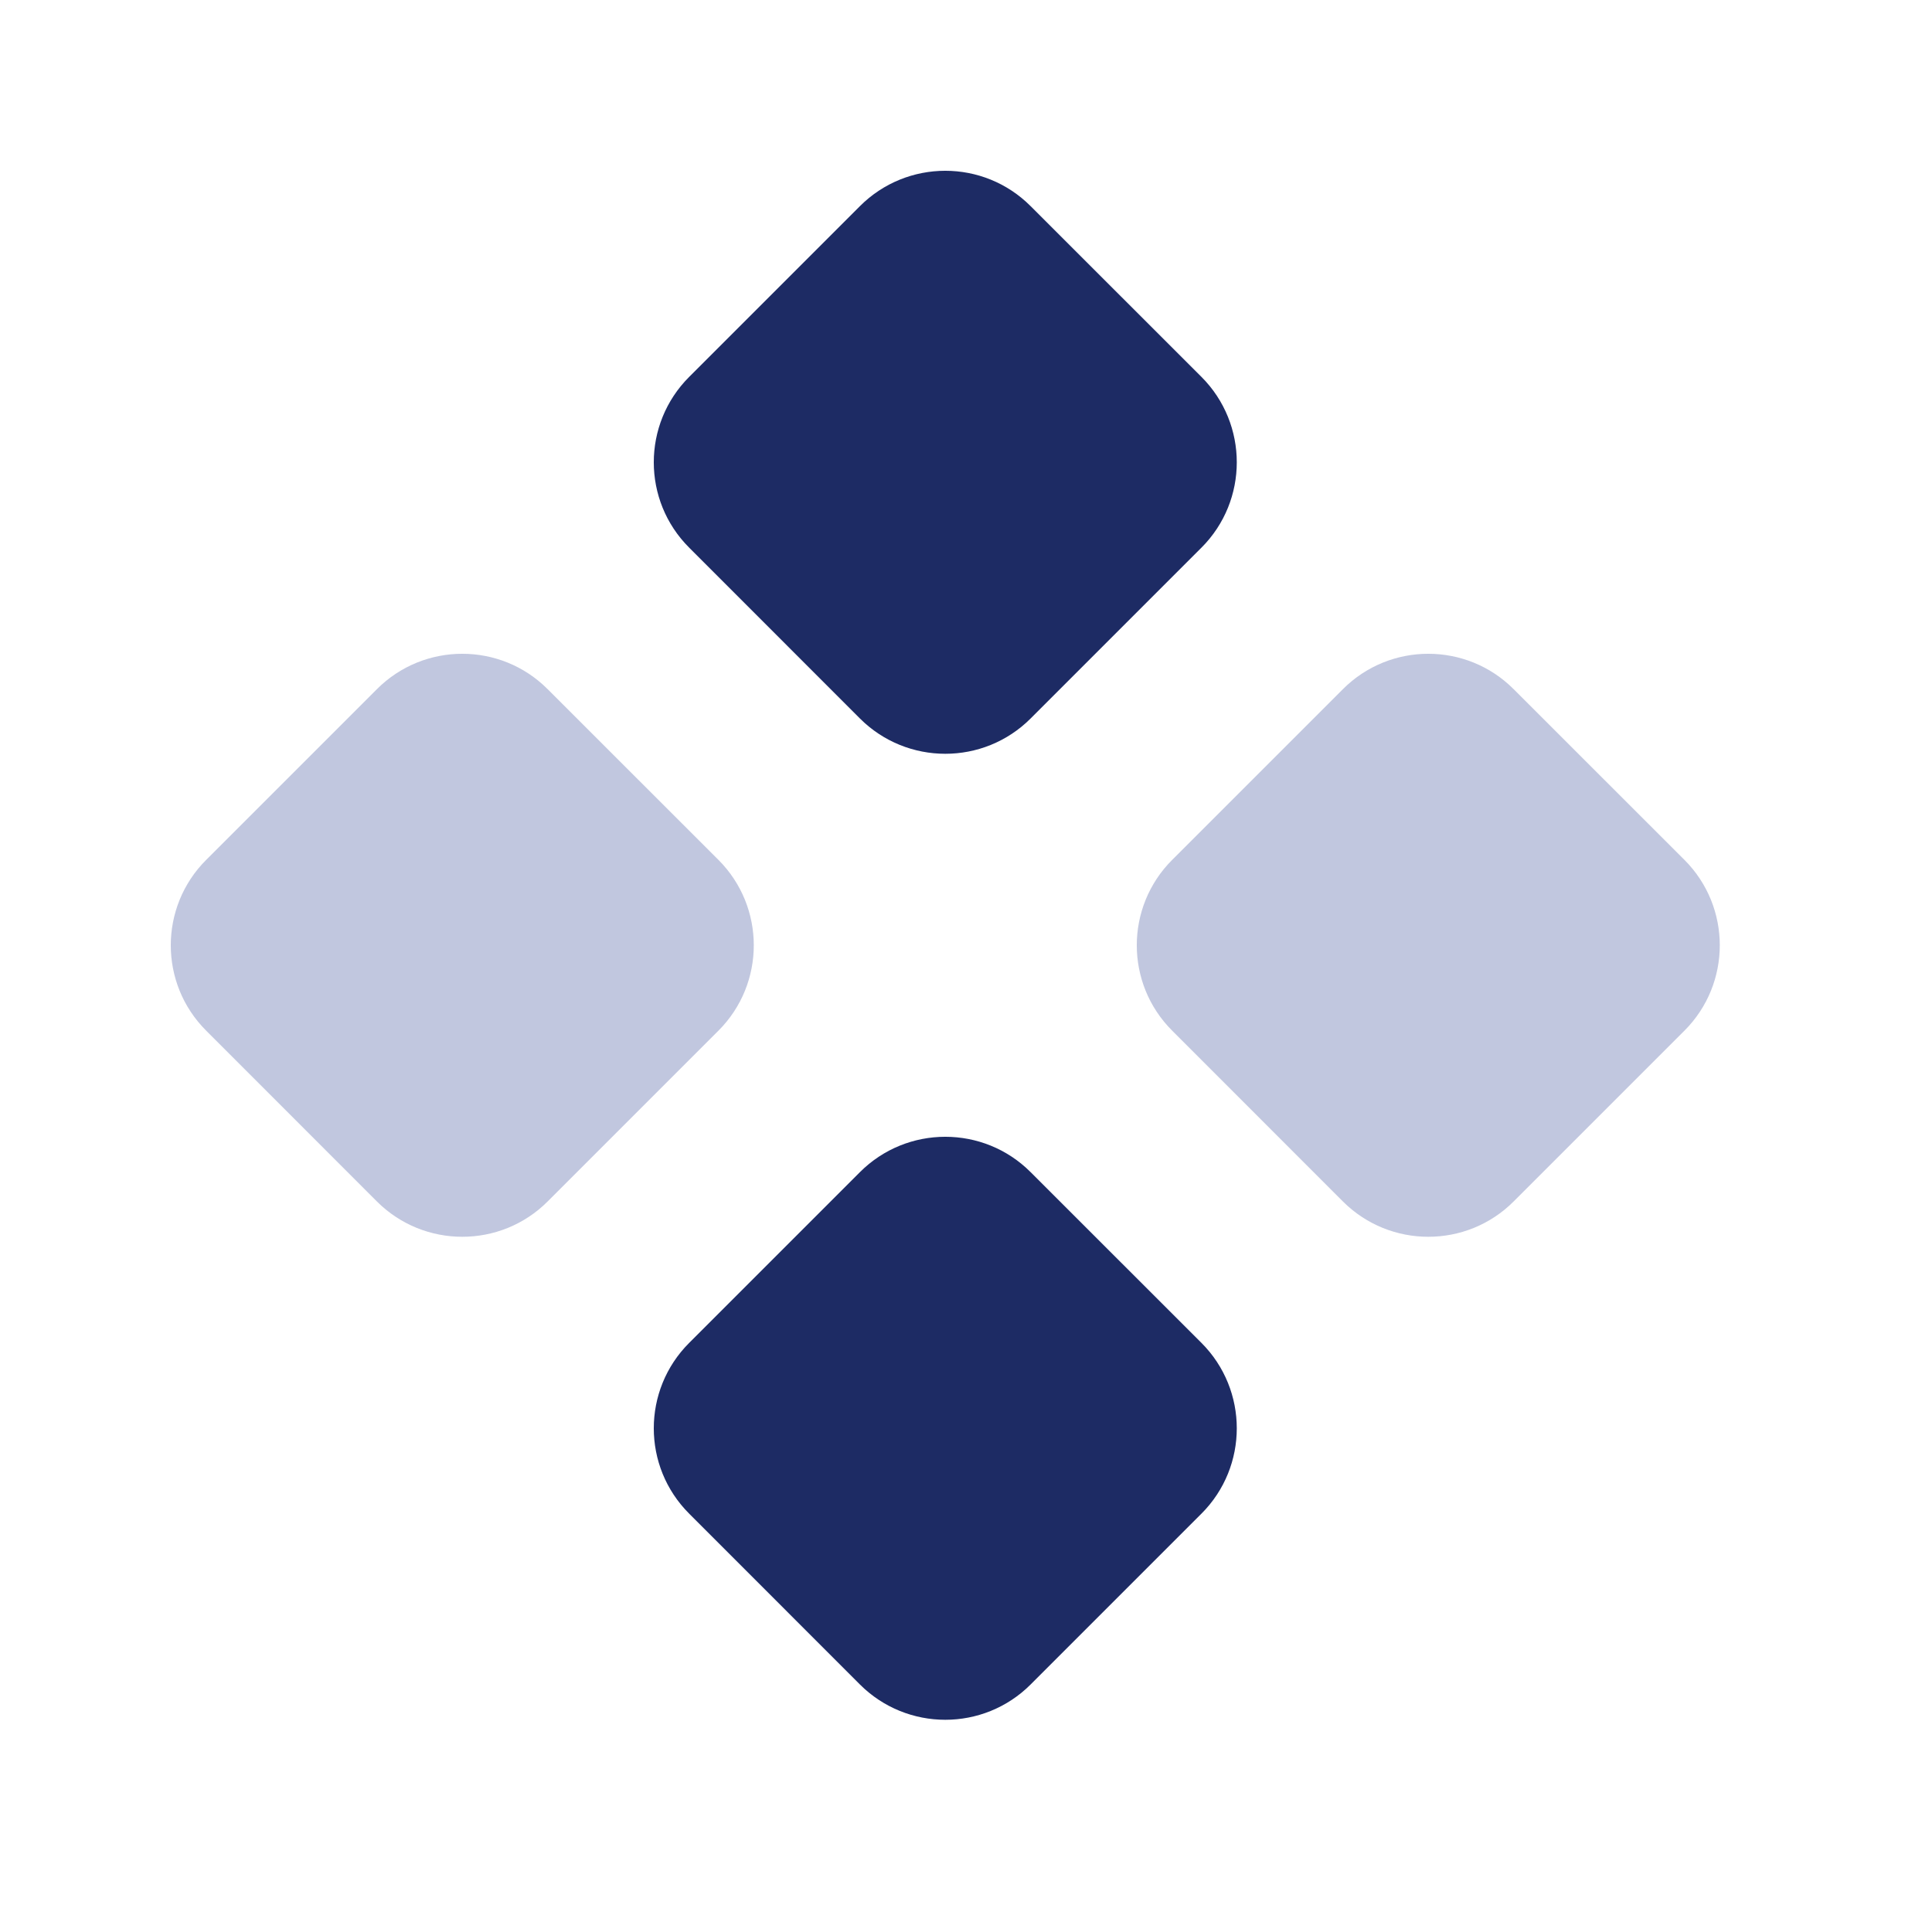
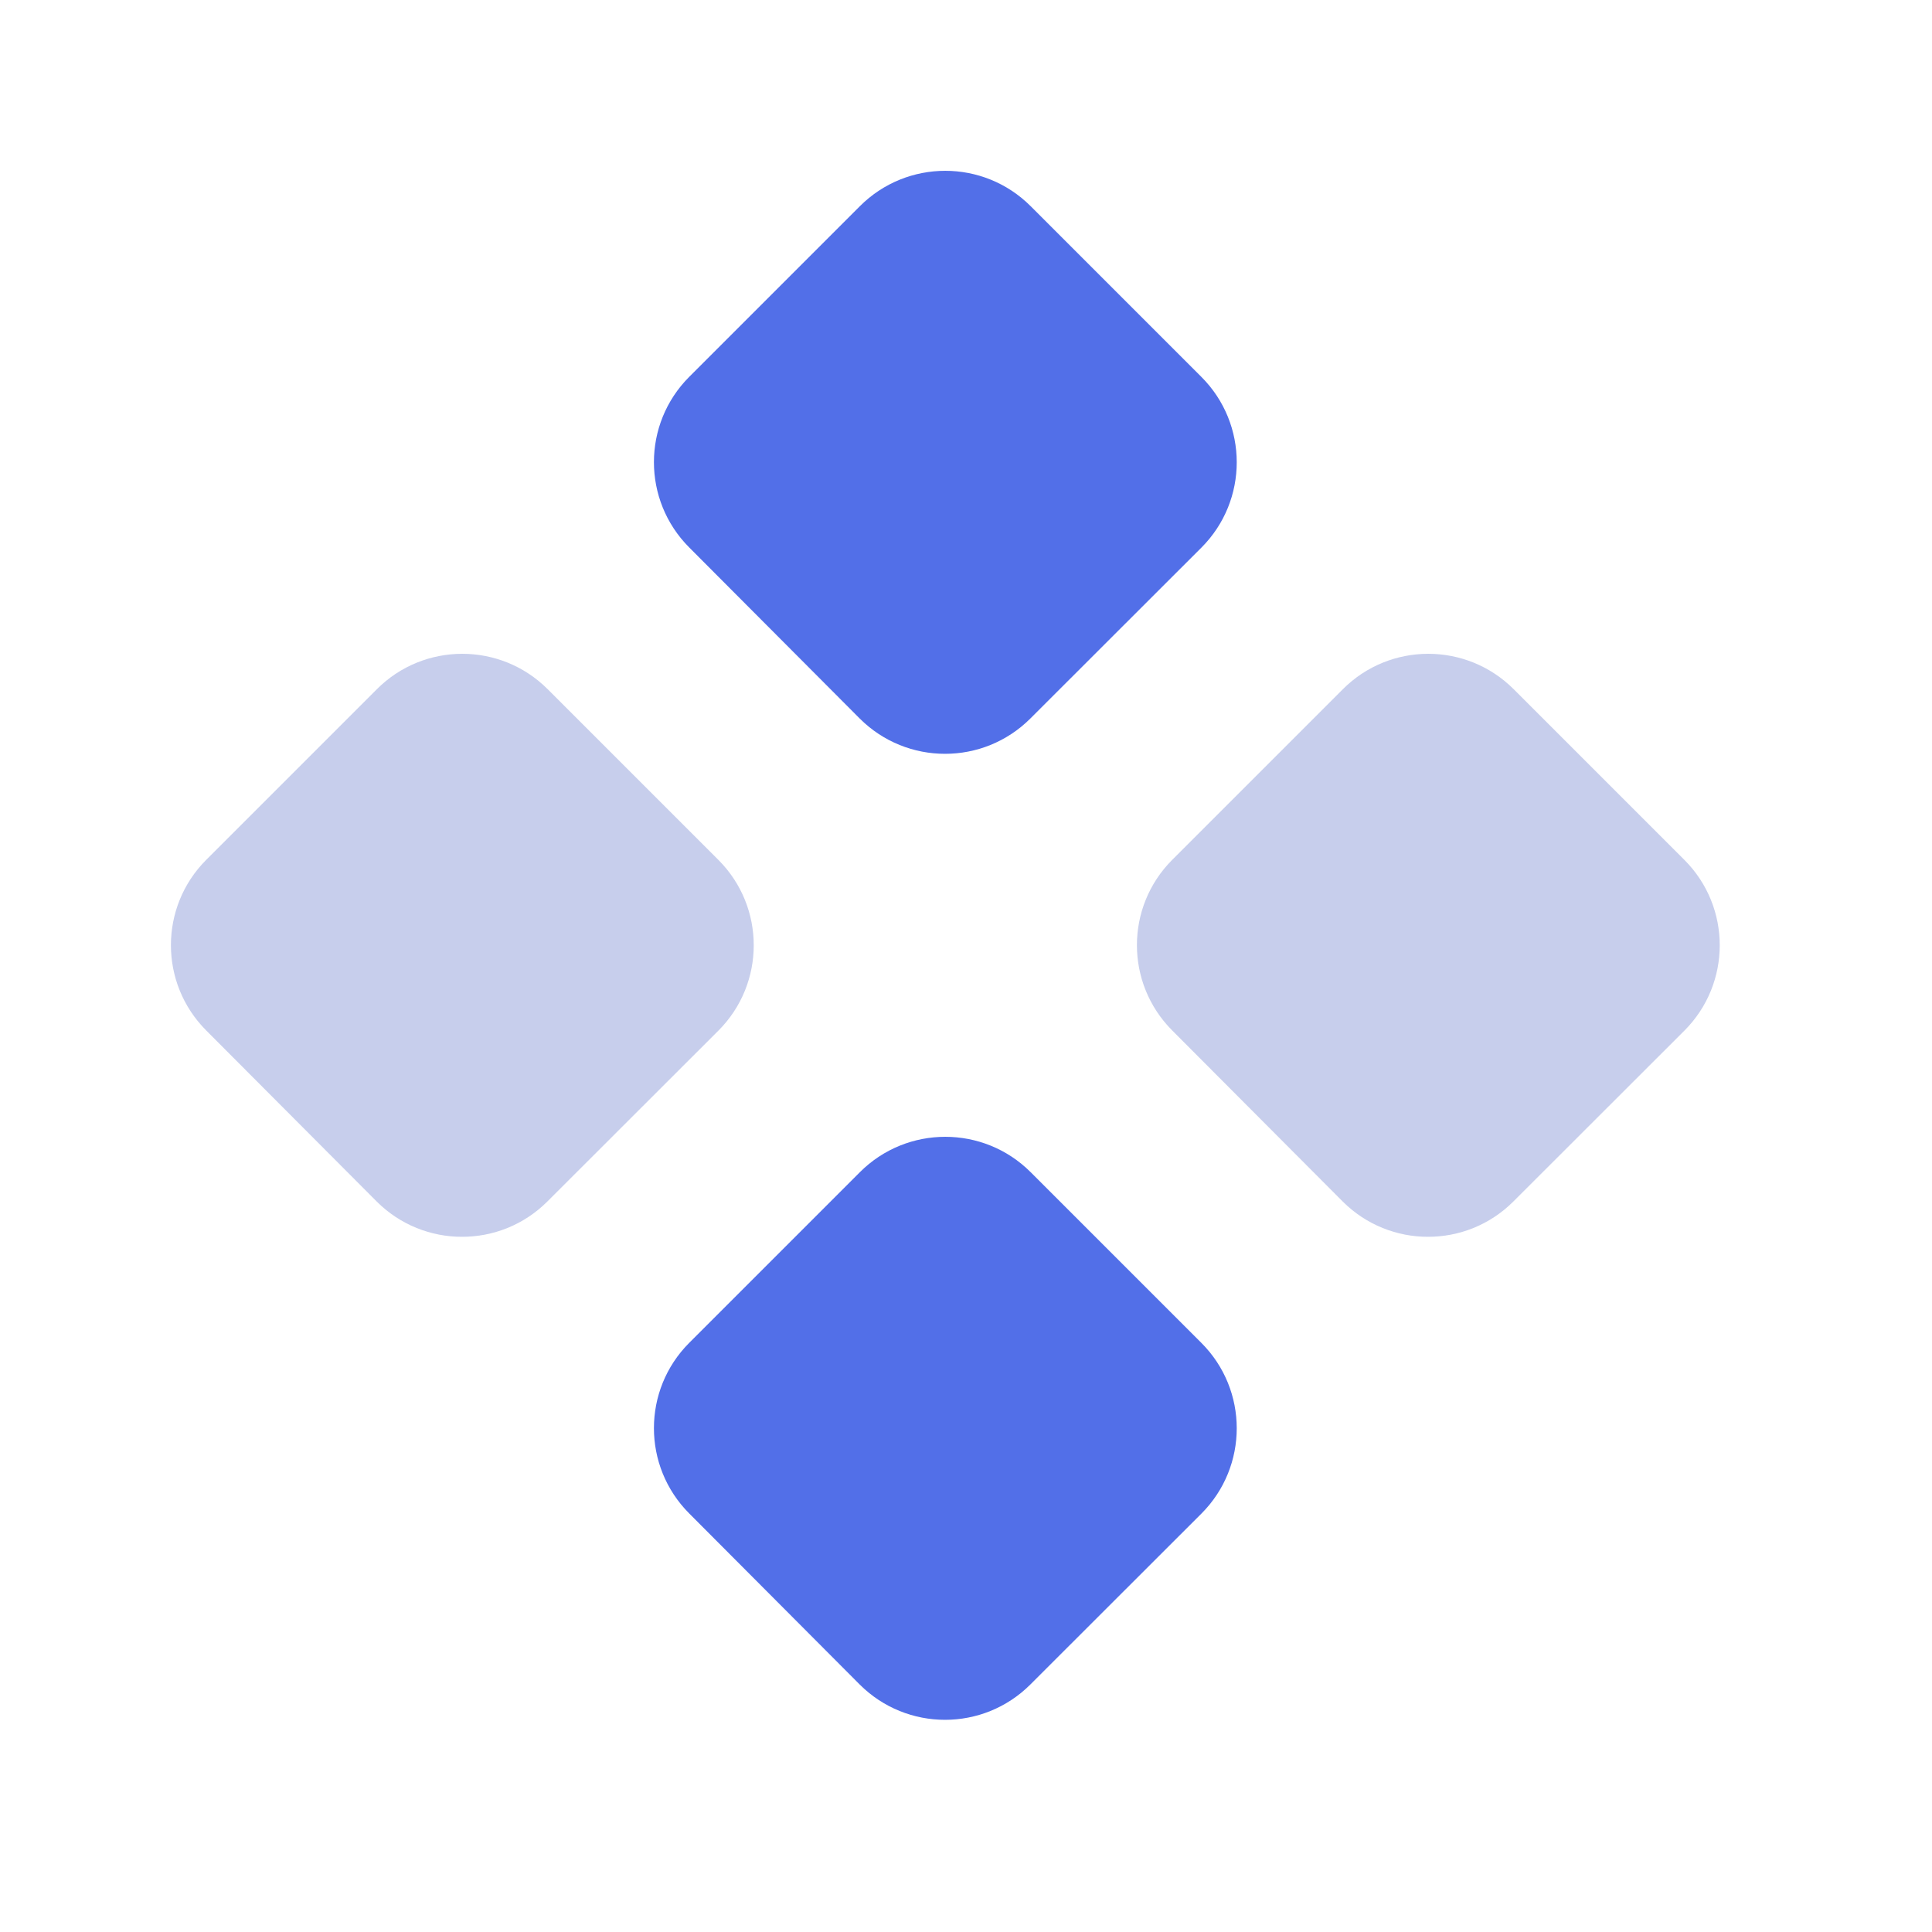
- <svg xmlns="http://www.w3.org/2000/svg" width="24px" height="24px" viewBox="0 0 24 24" version="1.1">
-   <defs />
-   <g id="Stockholm-icons-/-Code-/-Compiling" stroke="none" stroke-width="1" fill="none" fill-rule="evenodd">
-     <rect id="bound" x="0" y="0" width="24" height="24" />
-     <path d="M2.561,10.682 L4.682,8.561 C5.268,7.975 6.218,7.975 6.803,8.561 L8.925,10.682 C9.51,11.268 9.51,12.218 8.925,12.803 L6.803,14.925 C6.218,15.51 5.268,15.51 4.682,14.925 L2.561,12.803 C1.975,12.218 1.975,11.268 2.561,10.682 Z M14.561,10.682 L16.682,8.561 C17.268,7.975 18.218,7.975 18.803,8.561 L20.925,10.682 C21.51,11.268 21.51,12.218 20.925,12.803 L18.803,14.925 C18.218,15.51 17.268,15.51 16.682,14.925 L14.561,12.803 C13.975,12.218 13.975,11.268 14.561,10.682 Z" id="Combined-Shape" fill="#2f4392" opacity="0.3" />
-     <path d="M8.561,16.682 L10.682,14.561 C11.268,13.975 12.218,13.975 12.803,14.561 L14.925,16.682 C15.51,17.268 15.51,18.218 14.925,18.803 L12.803,20.925 C12.218,21.51 11.268,21.51 10.682,20.925 L8.561,18.803 C7.975,18.218 7.975,17.268 8.561,16.682 Z M8.561,4.682 L10.682,2.561 C11.268,1.975 12.218,1.975 12.803,2.561 L14.925,4.682 C15.51,5.268 15.51,6.218 14.925,6.803 L12.803,8.925 C12.218,9.51 11.268,9.51 10.682,8.925 L8.561,6.803 C7.975,6.218 7.975,5.268 8.561,4.682 Z" id="Combined-Shape" fill="#1D2B64" />
-   </g>
+ <svg xmlns="http://www.w3.org/2000/svg" width="24" height="24" viewBox="0 0 24 24">
+   <rect width="24" height="24" fill="none" />
+   <path d="M2.561,10.682,4.682,8.561a1.5,1.5,0,0,1,2.121,0l2.121,2.121a1.5,1.5,0,0,1,0,2.121L6.8,14.925a1.5,1.5,0,0,1-2.121,0L2.561,12.8A1.5,1.5,0,0,1,2.561,10.682Zm12,0,2.121-2.121a1.5,1.5,0,0,1,2.121,0l2.121,2.121a1.5,1.5,0,0,1,0,2.121L18.8,14.925a1.5,1.5,0,0,1-2.121,0L14.561,12.8A1.5,1.5,0,0,1,14.561,10.682Z" fill="#425bbe" fill-rule="evenodd" opacity="0.3" />
+   <path d="M8.561,16.682l2.121-2.121a1.5,1.5,0,0,1,2.121,0l2.121,2.121a1.5,1.5,0,0,1,0,2.121L12.8,20.925a1.5,1.5,0,0,1-2.121,0L8.561,18.8A1.5,1.5,0,0,1,8.561,16.682Zm0-12,2.121-2.121a1.5,1.5,0,0,1,2.121,0l2.121,2.121a1.5,1.5,0,0,1,0,2.121L12.8,8.925a1.5,1.5,0,0,1-2.121,0L8.561,6.8A1.5,1.5,0,0,1,8.561,4.682Z" fill="#526fe8" fill-rule="evenodd" />
</svg>
